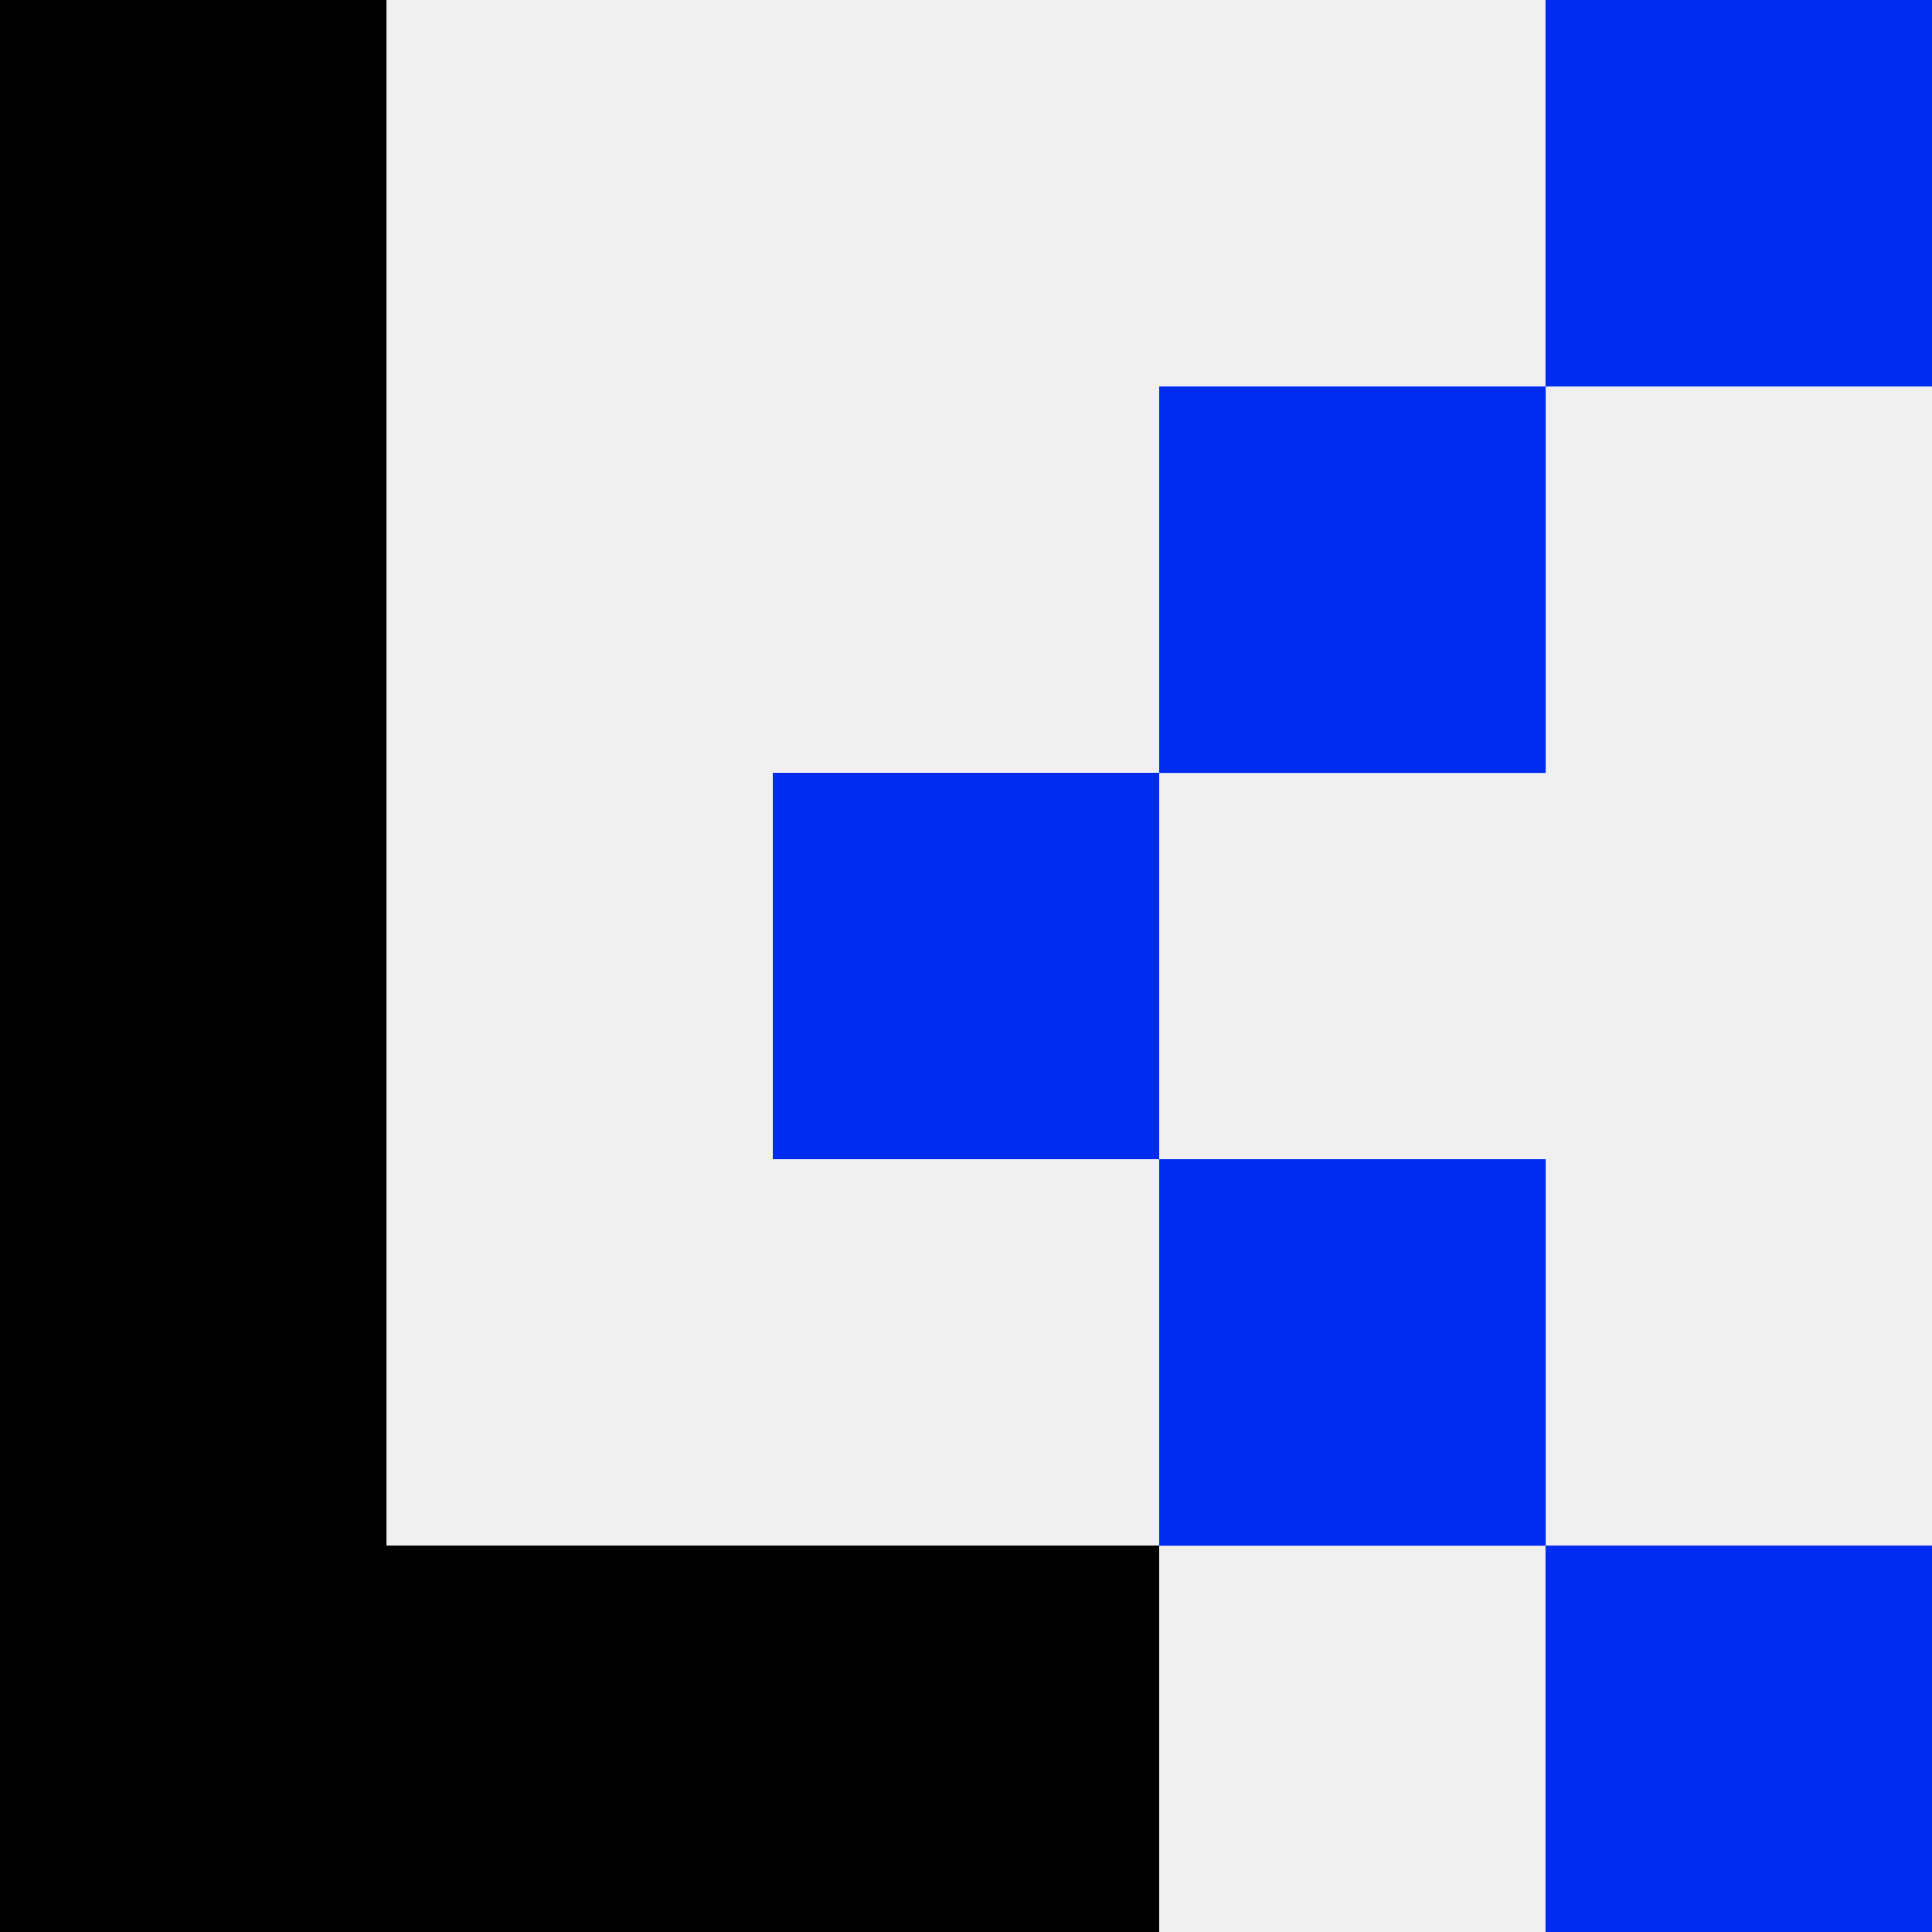
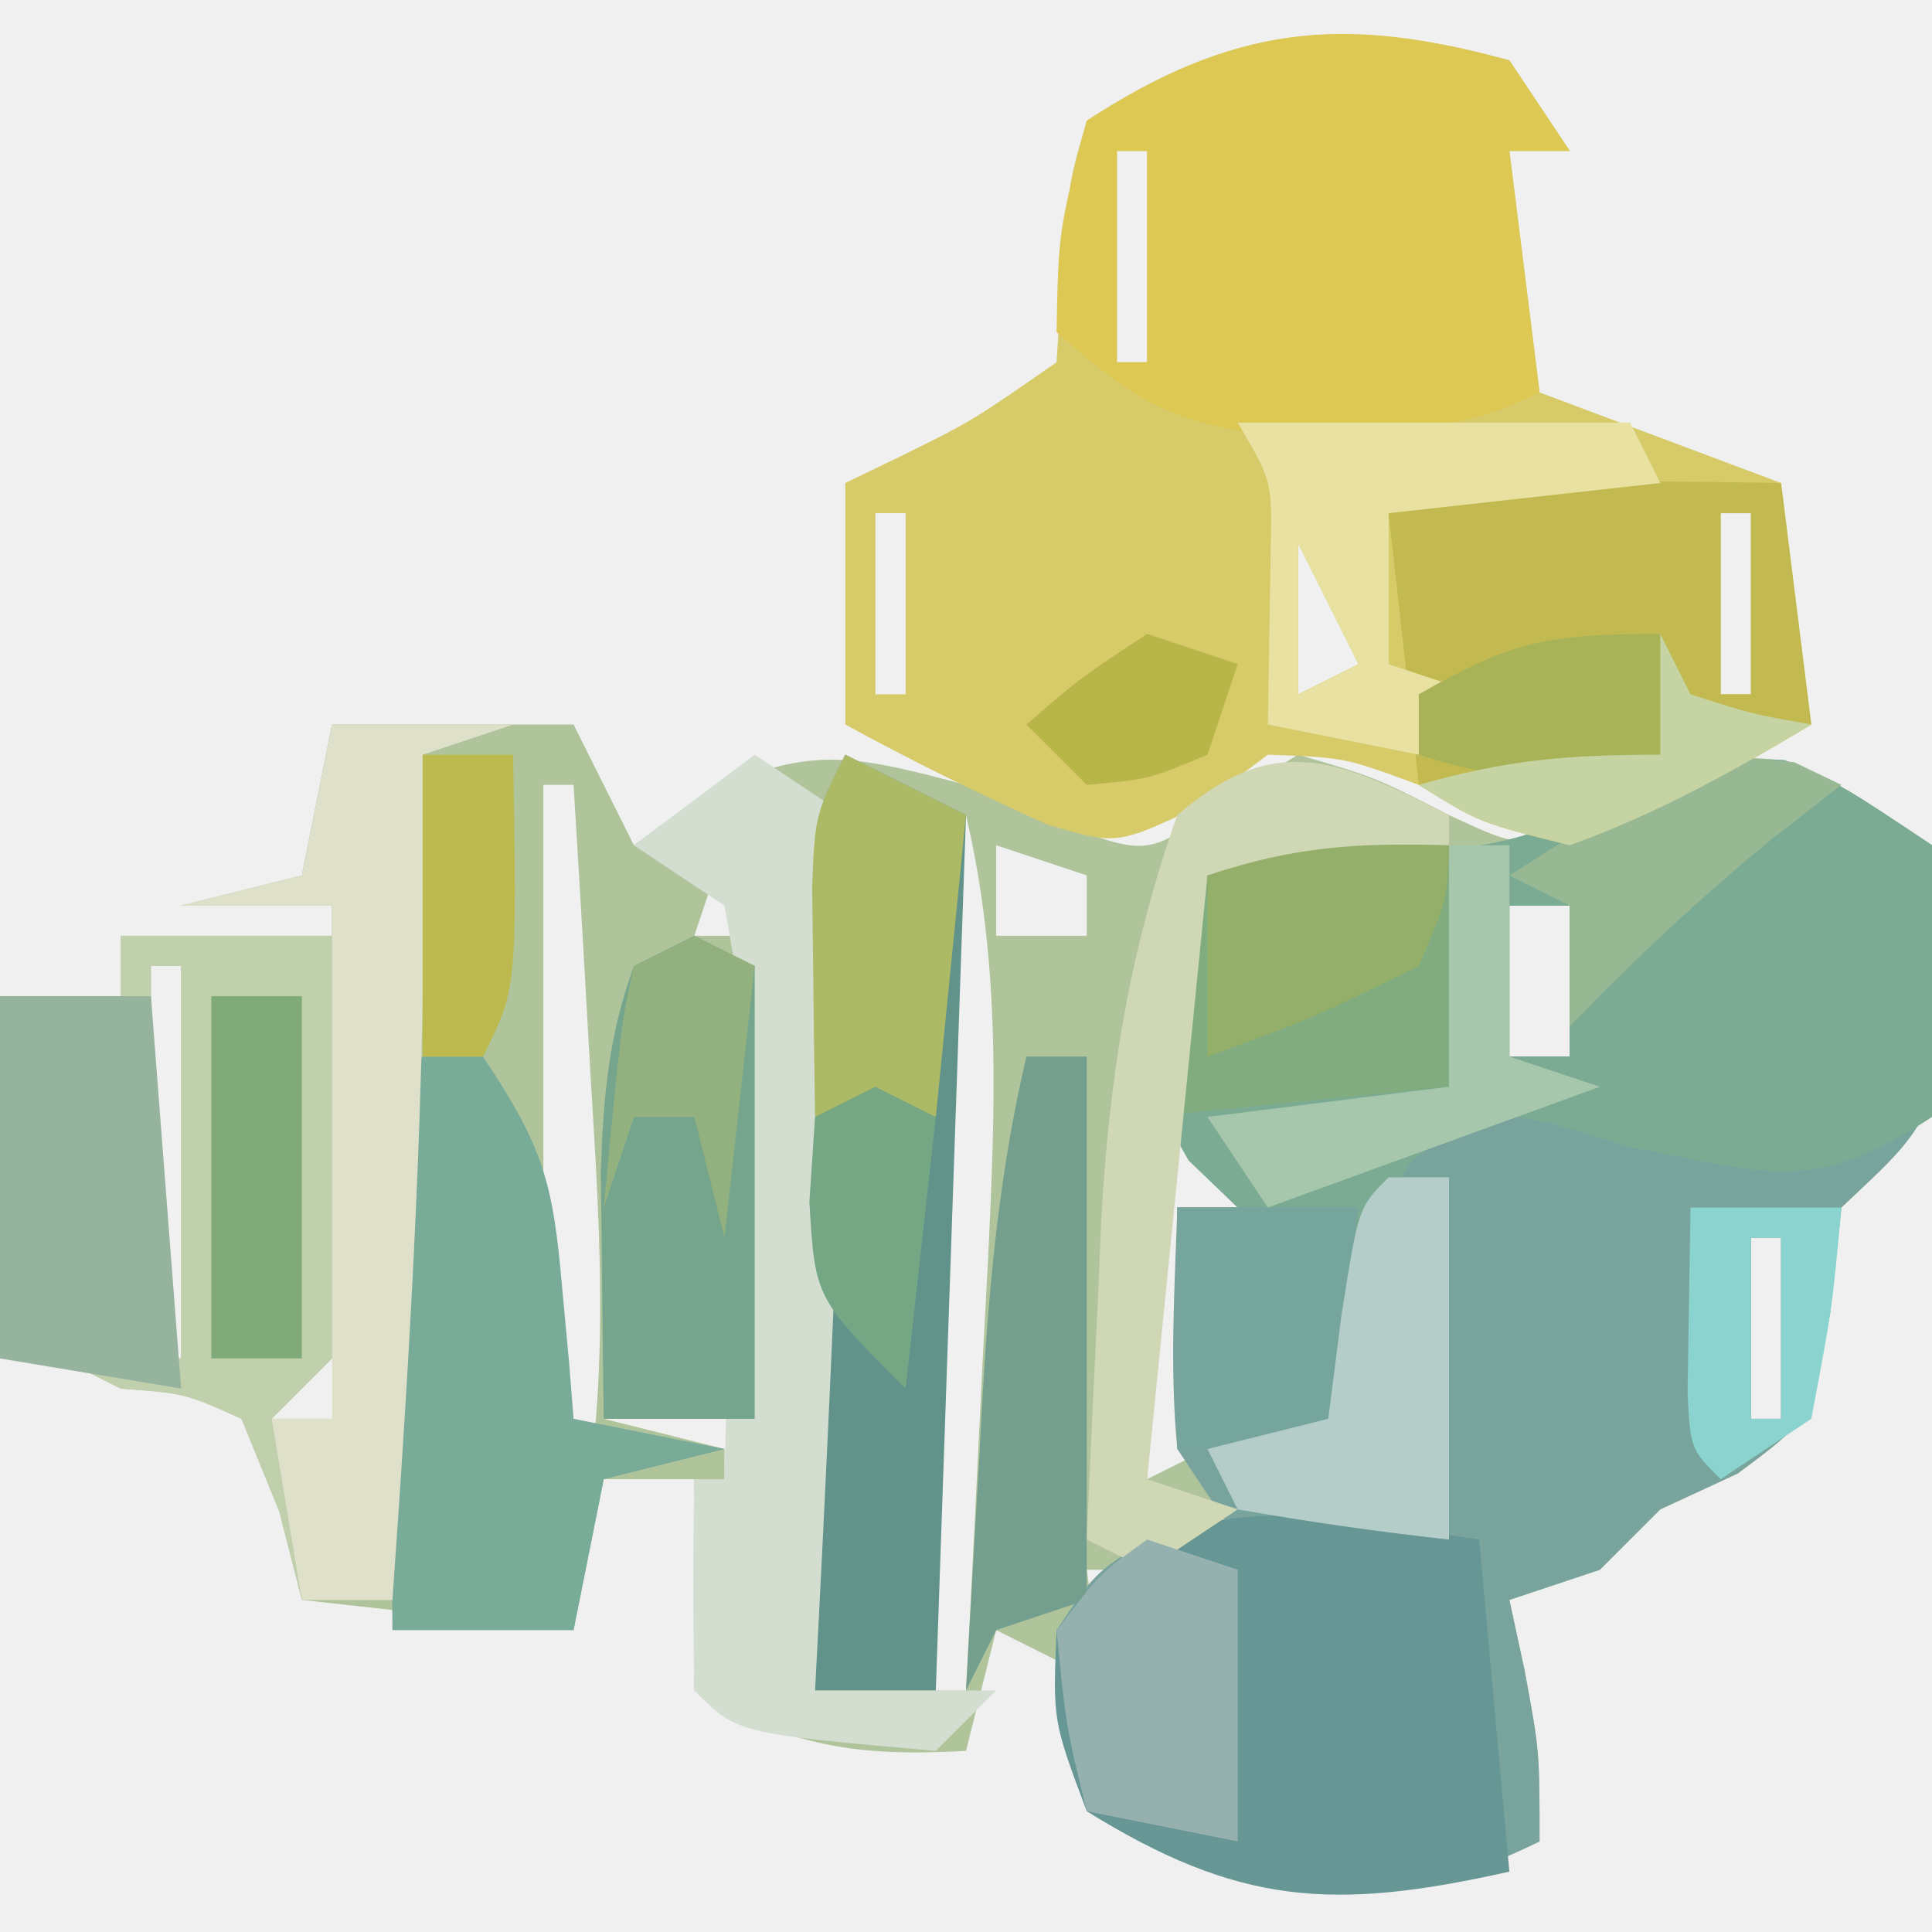
- <svg xmlns="http://www.w3.org/2000/svg" width="24" height="24" viewBox="0 0 24 24" fill="none">
-   <g clip-path="url(#clip0_646_420)">
-     <path d="M14.4 9.6H9.6V14.4H14.4V9.6Z" fill="#002cf2" />
-     <path d="M19.201 4.801H14.4V9.602H19.201V4.801Z" fill="#002cf2" />
-     <path d="M19.201 14.4H14.4V19.201H19.201V14.4Z" fill="#002cf2" />
-     <path d="M24 0H19.199V4.801H24V0Z" fill="#002cf2" />
-     <path d="M24 19.199H19.199V24H24V19.199Z" fill="#002cf2" />
-     <path d="M4.801 19.199V14.4V9.6V4.801V0H0V4.801V9.6V14.4V19.199V24H4.801H9.6H14.4V19.199H9.6H4.801Z" fill="black" />
-   </g>
-   <defs>
-     <clipPath id="clip0_646_420">
-       <rect width="24" height="24" fill="white" />
-     </clipPath>
-   </defs>
+ <svg xmlns="http://www.w3.org/2000/svg" version="1.1" width="64" height="64">
+   <path d="M0 0 C2.64 0 5.28 0 8 0 C8.66 1.32 9.32 2.64 10 4 C10.701 3.484 11.402 2.969 12.125 2.438 C15.711 0.645 17.174 0.985 21 2 C22.011 2.413 23.021 2.825 24.062 3.25 C27.043 4.378 27.043 4.378 29.562 2.5 C30.367 2.005 31.171 1.51 32 1 C34.562 1.75 34.562 1.75 37 3 C38.952 3.905 38.952 3.905 41 4 C41.825 3.505 42.65 3.01 43.5 2.5 C46 1 46 1 48.125 1.188 C50 2 50 2 53 4 C53.398 6.059 53.398 6.059 53.375 8.438 C53.387 9.611 53.387 9.611 53.398 10.809 C52.912 13.483 51.922 14.163 50 16 C49.814 17.733 49.814 17.733 49.625 19.5 C49 23 49 23 46.562 24.812 C45.717 25.204 44.871 25.596 44 26 C43.34 26.66 42.68 27.32 42 28 C41.01 28.33 40.02 28.66 39 29 C39.248 30.145 39.248 30.145 39.5 31.312 C40 34 40 34 40 37 C35.83 39.032 33.406 39.079 29.125 37.625 C27.743 37.101 26.366 36.565 25 36 C24.876 35.196 24.753 34.391 24.625 33.562 C24.419 32.717 24.212 31.871 24 31 C23.34 30.67 22.68 30.34 22 30 C21.67 31.32 21.34 32.64 21 34 C17.375 34.201 15.135 33.858 12 32 C12 29.69 12 27.38 12 25 C11.01 25 10.02 25 9 25 C8.67 26.65 8.34 28.3 8 30 C5.03 29.67 2.06 29.34 -1 29 C-1.248 28.031 -1.495 27.061 -1.75 26.062 C-2.369 24.547 -2.369 24.547 -3 23 C-4.872 22.157 -4.872 22.157 -7 22 C-8.32 21.34 -9.64 20.68 -11 20 C-11 16.37 -11 12.74 -11 9 C-9.68 9 -8.36 9 -7 9 C-7 8.34 -7 7.68 -7 7 C-4.69 7 -2.38 7 0 7 C0 6.67 0 6.34 0 6 C-1.65 6 -3.3 6 -5 6 C-3.68 5.67 -2.36 5.34 -1 5 C-0.67 3.35 -0.34 1.7 0 0 Z M7 2 C7 10.58 7 19.16 7 28 C7.33 28 7.66 28 8 28 C9.243 22.458 8.911 17.241 8.562 11.625 C8.51 10.698 8.458 9.771 8.404 8.816 C8.275 6.544 8.141 4.272 8 2 C7.67 2 7.34 2 7 2 Z M20 3 C20 12.57 20 22.14 20 32 C20.33 32 20.66 32 21 32 C21.198 28.292 21.382 24.584 21.562 20.875 C21.619 19.828 21.675 18.782 21.732 17.703 C21.972 12.651 22.161 7.969 21 3 C20.67 3 20.34 3 20 3 Z M13 4 C12.67 4.99 12.34 5.98 12 7 C12.66 7 13.32 7 14 7 C13.67 6.01 13.34 5.02 13 4 Z M22 4 C22 4.99 22 5.98 22 7 C22.99 7 23.98 7 25 7 C25 6.34 25 5.68 25 5 C24.01 4.67 23.02 4.34 22 4 Z M39 6 C39 7.65 39 9.3 39 11 C39.66 11 40.32 11 41 11 C41 9.35 41 7.7 41 6 C40.34 6 39.68 6 39 6 Z M-6 8 C-6 12.29 -6 16.58 -6 21 C-5.67 21 -5.34 21 -5 21 C-5 16.71 -5 12.42 -5 8 C-5.33 8 -5.66 8 -6 8 Z M13 8 C13 12.62 13 17.24 13 22 C13.33 22 13.66 22 14 22 C14 17.38 14 12.76 14 8 C13.67 8 13.34 8 13 8 Z M38 12 C42 13 42 13 42 13 Z M27 13 C27 16.96 27 20.92 27 25 C27.66 24.67 28.32 24.34 29 24 C28.67 21.36 28.34 18.72 28 16 C28.66 16 29.32 16 30 16 C29.67 15.01 29.34 14.02 29 13 C28.34 13 27.68 13 27 13 Z M31 15 C35 16 35 16 35 16 Z M33 17 C33 18.65 33 20.3 33 22 C33.33 22 33.66 22 34 22 C34 20.35 34 18.7 34 17 C33.67 17 33.34 17 33 17 Z M47 17 C47 18.98 47 20.96 47 23 C47.33 23 47.66 23 48 23 C48 21.02 48 19.04 48 17 C47.67 17 47.34 17 47 17 Z M0 21 C-0.66 21.66 -1.32 22.32 -2 23 C-1.34 23 -0.68 23 0 23 C0 24.65 0 26.3 0 28 C0.33 28 0.66 28 1 28 C1 25.69 1 23.38 1 21 C0.67 21 0.34 21 0 21 Z M9 23 C10.32 23.33 11.64 23.66 13 24 C13 26.31 13 28.62 13 31 C13.33 31 13.66 31 14 31 C14 28.36 14 25.72 14 23 C12.35 23 10.7 23 9 23 Z M25 28 C25.33 30.31 25.66 32.62 26 35 C26.33 35 26.66 35 27 35 C27 32.69 27 30.38 27 28 C26.34 28 25.68 28 25 28 Z " fill="#AFC49B" transform="translate(11,24)" />
+   <path d="M0 0 C1.875 0.812 1.875 0.812 4.875 2.812 C5.273 4.871 5.273 4.871 5.25 7.25 C5.258 8.032 5.265 8.815 5.273 9.621 C4.787 12.296 3.797 12.975 1.875 14.812 C1.751 15.967 1.627 17.122 1.5 18.312 C0.875 21.812 0.875 21.812 -1.562 23.625 C-2.408 24.017 -3.254 24.409 -4.125 24.812 C-4.785 25.473 -5.445 26.133 -6.125 26.812 C-7.115 27.142 -8.105 27.473 -9.125 27.812 C-8.96 28.576 -8.795 29.339 -8.625 30.125 C-8.125 32.812 -8.125 32.812 -8.125 35.812 C-12.295 37.844 -14.719 37.892 -19 36.438 C-20.382 35.913 -21.759 35.377 -23.125 34.812 C-23.812 32 -23.812 32 -24.125 28.812 C-22.875 26.938 -22.875 26.938 -21.125 25.812 C-20.135 25.812 -19.145 25.812 -18.125 25.812 C-18.785 24.823 -19.445 23.832 -20.125 22.812 C-20.383 20.118 -20.214 17.527 -20.125 14.812 C-19.465 14.812 -18.805 14.812 -18.125 14.812 C-18.661 14.297 -19.198 13.781 -19.75 13.25 C-21.125 10.812 -21.125 10.812 -20.5 7.125 C-19.819 5.485 -19.819 5.485 -19.125 3.812 C-16.226 2.846 -14.723 2.785 -11.75 2.938 C-7.156 3.019 -4.093 -0.361 0 0 Z M-9.125 4.812 C-9.125 6.463 -9.125 8.113 -9.125 9.812 C-8.465 9.812 -7.805 9.812 -7.125 9.812 C-7.125 8.162 -7.125 6.513 -7.125 4.812 C-7.785 4.812 -8.445 4.812 -9.125 4.812 Z M-10.125 10.812 C-6.125 11.812 -6.125 11.812 -6.125 11.812 Z M-17.125 13.812 C-13.125 14.812 -13.125 14.812 -13.125 14.812 Z M-15.125 15.812 C-15.125 17.462 -15.125 19.113 -15.125 20.812 C-14.795 20.812 -14.465 20.812 -14.125 20.812 C-14.125 19.163 -14.125 17.512 -14.125 15.812 C-14.455 15.812 -14.785 15.812 -15.125 15.812 Z M-1.125 15.812 C-1.125 17.793 -1.125 19.773 -1.125 21.812 C-0.795 21.812 -0.465 21.812 -0.125 21.812 C-0.125 19.832 -0.125 17.852 -0.125 15.812 C-0.455 15.812 -0.785 15.812 -1.125 15.812 Z " fill="#79A49E" transform="translate(59.125,25.1875)" />
+   <path d="M0 0 C0.66 0.99 1.32 1.98 2 3 C1.34 3 0.68 3 0 3 C0.33 5.64 0.66 8.28 1 11 C3.64 11.99 6.28 12.98 9 14 C9.33 16.64 9.66 19.28 10 22 C7.407 23.557 4.847 24.964 2 26 C-0.688 25.312 -0.688 25.312 -3 24 C-5.46 23.091 -5.46 23.091 -8 23 C-8.742 23.557 -9.485 24.114 -10.25 24.688 C-13 26 -13 26 -15.316 25.312 C-17.595 24.285 -19.807 23.199 -22 22 C-22 19.36 -22 16.72 -22 14 C-21.402 13.711 -20.804 13.422 -20.188 13.125 C-17.807 11.953 -17.807 11.953 -15 10 C-14.918 8.701 -14.835 7.401 -14.75 6.062 C-14.555 3.914 -14.555 3.914 -14 2 C-9.215 -1.158 -5.49 -1.507 0 0 Z M-13 3 C-13 5.31 -13 7.62 -13 10 C-12.67 10 -12.34 10 -12 10 C-12 7.69 -12 5.38 -12 3 C-12.33 3 -12.66 3 -13 3 Z M-21 15 C-21 16.98 -21 18.96 -21 21 C-20.67 21 -20.34 21 -20 21 C-20 19.02 -20 17.04 -20 15 C-20.33 15 -20.66 15 -21 15 Z M7 15 C7 16.98 7 18.96 7 21 C7.33 21 7.66 21 8 21 C8 19.02 8 17.04 8 15 C7.67 15 7.34 15 7 15 Z M-7 16 C-7 17.65 -7 19.3 -7 21 C-6.34 20.67 -5.68 20.34 -5 20 C-5.66 18.68 -6.32 17.36 -7 16 Z " fill="#D7CA68" transform="translate(50,2)" />
+   <path d="M0 0 C1.875 0.812 1.875 0.812 4.875 2.812 C5.273 4.906 5.273 4.906 5.25 7.312 C5.258 8.107 5.265 8.901 5.273 9.719 C5.142 10.41 5.01 11.101 4.875 11.812 C0.972 14.415 -0.616 13.668 -5.125 12.812 C-6.012 12.544 -6.899 12.276 -7.812 12 C-10.252 11.562 -10.252 11.562 -12.375 13.312 C-14.58 16.462 -14.833 19.022 -15.125 22.812 C-16.775 22.812 -18.425 22.812 -20.125 22.812 C-20.125 20.172 -20.125 17.532 -20.125 14.812 C-19.465 14.812 -18.805 14.812 -18.125 14.812 C-18.661 14.297 -19.198 13.781 -19.75 13.25 C-21.125 10.812 -21.125 10.812 -20.5 7.125 C-19.819 5.485 -19.819 5.485 -19.125 3.812 C-16.226 2.846 -14.723 2.785 -11.75 2.938 C-7.156 3.019 -4.093 -0.361 0 0 Z M-9.125 4.812 C-9.125 6.463 -9.125 8.113 -9.125 9.812 C-8.465 9.812 -7.805 9.812 -7.125 9.812 C-7.125 8.162 -7.125 6.513 -7.125 4.812 C-7.785 4.812 -8.445 4.812 -9.125 4.812 Z " fill="#7BAB93" transform="translate(59.125,25.1875)" />
+   <path d="M0 0 C1.98 0 3.96 0 6 0 C5.01 0.33 4.02 0.66 3 1 C3.012 1.681 3.023 2.361 3.035 3.062 C3.116 11.747 2.615 20.343 2 29 C1.01 29 0.02 29 -1 29 C-1.248 28.031 -1.495 27.061 -1.75 26.062 C-2.369 24.547 -2.369 24.547 -3 23 C-4.872 22.157 -4.872 22.157 -7 22 C-8.32 21.34 -9.64 20.68 -11 20 C-11 16.37 -11 12.74 -11 9 C-9.68 9 -8.36 9 -7 9 C-7 8.34 -7 7.68 -7 7 C-4.69 7 -2.38 7 0 7 C0 6.67 0 6.34 0 6 C-1.65 6 -3.3 6 -5 6 C-3.68 5.67 -2.36 5.34 -1 5 C-0.67 3.35 -0.34 1.7 0 0 Z M-6 8 C-6 12.29 -6 16.58 -6 21 C-5.67 21 -5.34 21 -5 21 C-5 16.71 -5 12.42 -5 8 C-5.33 8 -5.66 8 -6 8 Z M0 21 C-0.66 21.66 -1.32 22.32 -2 23 C-1.34 23 -0.68 23 0 23 C0 24.65 0 26.3 0 28 C0.33 28 0.66 28 1 28 C1 25.69 1 23.38 1 21 C0.67 21 0.34 21 0 21 Z " fill="#C0D0AD" transform="translate(11,24)" />
+   <path d="M0 0 C0.66 0.99 1.32 1.98 2 3 C1.34 3 0.68 3 0 3 C0.33 5.64 0.66 8.28 1 11 C-1.44 12.22 -3.153 12.202 -5.875 12.25 C-7.171 12.289 -7.171 12.289 -8.492 12.328 C-11.45 11.941 -12.792 10.951 -15 9 C-14.938 5.688 -14.938 5.688 -14 2 C-9.136 -1.113 -5.695 -1.563 0 0 Z M-13 3 C-13 5.31 -13 7.62 -13 10 C-12.67 10 -12.34 10 -12 10 C-12 7.69 -12 5.38 -12 3 C-12.33 3 -12.66 3 -13 3 Z " fill="#DCC853" transform="translate(50,2)" />
+   <path d="M0 0 C0.33 3.63 0.66 7.26 1 11 C-4.849 12.313 -7.987 12.108 -13 9 C-14.125 6 -14.125 6 -14 3 C-10.415 -2.198 -5.438 -0.802 0 0 Z " fill="#679795" transform="translate(49,51)" />
+   <path d="M0 0 C1.32 0.66 2.64 1.32 4 2 C3.67 11.57 3.34 21.14 3 31 C1.68 31 0.36 31 -1 31 C-1.025 26.907 -1.043 22.813 -1.055 18.72 C-1.06 17.327 -1.067 15.934 -1.075 14.541 C-1.088 12.54 -1.093 10.54 -1.098 8.539 C-1.103 7.335 -1.108 6.13 -1.114 4.889 C-1 2 -1 2 0 0 Z " fill="#61938B" transform="translate(28,25)" />
+   <path d="M0 0 C1.504 0.014 1.504 0.014 3.039 0.027 C3.81 0.039 4.581 0.051 5.375 0.062 C5.705 2.703 6.035 5.343 6.375 8.062 C3.781 9.62 1.228 11.04 -1.625 12.062 C-4.625 11.312 -4.625 11.312 -6.625 10.062 C-6.955 7.093 -7.285 4.122 -7.625 1.062 C-4.98 -0.26 -2.947 -0.034 0 0 Z M3.375 1.062 C3.375 3.042 3.375 5.022 3.375 7.062 C3.705 7.062 4.035 7.062 4.375 7.062 C4.375 5.082 4.375 3.103 4.375 1.062 C4.045 1.062 3.715 1.062 3.375 1.062 Z " fill="#C2BA51" transform="translate(53.625,15.9375)" />
+   <path d="M0 0 C0.66 0 1.32 0 2 0 C4.024 3.035 4.321 4.194 4.625 7.688 C4.7 8.496 4.775 9.304 4.852 10.137 C4.925 11.059 4.925 11.059 5 12 C6.65 12.33 8.3 12.66 10 13 C8.68 13.33 7.36 13.66 6 14 C5.67 15.65 5.34 17.3 5 19 C3.02 19 1.04 19 -1 19 C-1.027 16.208 -1.047 13.417 -1.062 10.625 C-1.071 9.831 -1.079 9.037 -1.088 8.219 C-1.113 2.227 -1.113 2.227 0 0 Z " fill="#79AB99" transform="translate(14,35)" />
+   <path d="M0 0 C0.99 0.66 1.98 1.32 3 2 C3.249 4.889 3.249 4.889 3.074 8.539 C3.019 9.841 2.965 11.143 2.908 12.484 C2.835 13.865 2.761 15.245 2.688 16.625 C2.624 18.013 2.562 19.401 2.502 20.789 C2.348 24.194 2.18 27.597 2 31 C3.98 31 5.96 31 8 31 C7.34 31.66 6.68 32.32 6 33 C-0.577 32.423 -0.577 32.423 -2 31 C-2.041 28.667 -2.042 26.333 -2 24 C-1.67 24 -1.34 24 -1 24 C-0.913 20.875 -0.86 17.751 -0.812 14.625 C-0.787 13.736 -0.762 12.846 -0.736 11.93 C-0.727 11.079 -0.717 10.228 -0.707 9.352 C-0.691 8.566 -0.676 7.781 -0.659 6.971 C-0.772 6.321 -0.884 5.67 -1 5 C-1.99 4.34 -2.98 3.68 -4 3 C-2.68 2.01 -1.36 1.02 0 0 Z " fill="#D3DED1" transform="translate(25,25)" />
+   <path d="M0 0 C1.98 0 3.96 0 6 0 C5.01 0.33 4.02 0.66 3 1 C3.012 1.681 3.023 2.361 3.035 3.062 C3.116 11.747 2.615 20.343 2 29 C1.01 29 0.02 29 -1 29 C-1.33 27.02 -1.66 25.04 -2 23 C-1.34 23 -0.68 23 0 23 C0 17.39 0 11.78 0 6 C-1.65 6 -3.3 6 -5 6 C-3.68 5.67 -2.36 5.34 -1 5 C-0.67 3.35 -0.34 1.7 0 0 Z " fill="#DFE0CA" transform="translate(11,24)" />
+   <path d="M0 0 C0 2.64 0 5.28 0 8 C-3.3 8.33 -6.6 8.66 -10 9 C-8.73 2.848 -8.73 2.848 -8 1 C-5.072 0.024 -3.044 -0.082 0 0 Z " fill="#81AC7F" transform="translate(48,28)" />
+   <path d="M0 0 C0.66 0.33 1.32 0.66 2 1 C2 5.95 2 10.9 2 16 C0.35 16 -1.3 16 -3 16 C-3.027 14.25 -3.046 12.5 -3.062 10.75 C-3.074 9.775 -3.086 8.801 -3.098 7.797 C-3.011 5.319 -2.847 3.324 -2 1 C-1.34 0.67 -0.68 0.34 0 0 Z " fill="#75A68D" transform="translate(23,31)" />
+   <path d="M0 0 C4.29 0 8.58 0 13 0 C13.33 0.66 13.66 1.32 14 2 C9.545 2.495 9.545 2.495 5 3 C5 4.65 5 6.3 5 8 C5.99 8.33 6.98 8.66 8 9 C7.34 9 6.68 9 6 9 C6 9.66 6 10.32 6 11 C4.35 10.67 2.7 10.34 1 10 C1.033 7.982 1.065 5.964 1.098 3.945 C1.126 1.918 1.126 1.918 0 0 Z M2 4 C2 5.65 2 7.3 2 9 C2.66 8.67 3.32 8.34 4 8 C3.34 6.68 2.68 5.36 2 4 Z " fill="#E8E1A2" transform="translate(41,14)" />
+   <path d="M0 0 C0.66 0 1.32 0 2 0 C2 5.94 2 11.88 2 18 C1.01 18.33 0.02 18.66 -1 19 C-1.33 19.66 -1.66 20.32 -2 21 C-1.858 18.437 -1.712 15.875 -1.562 13.312 C-1.523 12.591 -1.484 11.87 -1.443 11.127 C-1.218 7.333 -0.872 3.713 0 0 Z " fill="#749E8D" transform="translate(34,35)" />
+   <path d="M0 0 C1.65 0 3.3 0 5 0 C5.33 4.29 5.66 8.58 6 13 C3.03 12.505 3.03 12.505 0 12 C0 8.04 0 4.08 0 0 Z " fill="#96B39E" transform="translate(0,33)" />
+   <path d="M0 0 C0 0.33 0 0.66 0 1 C-2.64 1.33 -5.28 1.66 -8 2 C-8.66 8.6 -9.32 15.2 -10 22 C-9.01 22.33 -8.02 22.66 -7 23 C-7.99 23.66 -8.98 24.32 -10 25 C-10.66 24.67 -11.32 24.34 -12 24 C-11.885 21.312 -11.758 18.625 -11.625 15.938 C-11.594 15.185 -11.563 14.433 -11.531 13.658 C-11.28 8.814 -10.621 4.585 -9 0 C-5.726 -2.822 -3.647 -1.823 0 0 Z " fill="#D0D7B4" transform="translate(48,27)" />
+   <path d="M0 0 C1.32 0.66 2.64 1.32 4 2 C3.67 5.3 3.34 8.6 3 12 C1.68 12 0.36 12 -1 12 C-1.027 10.375 -1.046 8.75 -1.062 7.125 C-1.074 6.22 -1.086 5.315 -1.098 4.383 C-1 2 -1 2 0 0 Z " fill="#ADBA65" transform="translate(28,25)" />
+   <path d="M0 0 C1.98 0 3.96 0 6 0 C5.67 2.64 5.34 5.28 5 8 C3.35 8 1.7 8 0 8 C0 5.36 0 2.72 0 0 Z " fill="#75A59C" transform="translate(39,40)" />
+   <path d="M0 0 C0.66 0 1.32 0 2 0 C2 2.31 2 4.62 2 7 C2.99 7.33 3.98 7.66 5 8 C1.37 9.32 -2.26 10.64 -6 12 C-6.66 11.01 -7.32 10.02 -8 9 C-5.36 8.67 -2.72 8.34 0 8 C0 5.36 0 2.72 0 0 Z " fill="#A6C7AC" transform="translate(48,28)" />
+   <path d="M0 0 C0.99 0 1.98 0 3 0 C3 3.96 3 7.92 3 12 C2.01 12 1.02 12 0 12 C0 8.04 0 4.08 0 0 Z " fill="#80AA77" transform="translate(7,33)" />
+   <path d="M0 0 C-0.062 1.812 -0.062 1.812 -1 4 C-4.562 5.75 -4.562 5.75 -8 7 C-8 5.02 -8 3.04 -8 1 C-5.072 0.024 -3.044 -0.082 0 0 Z " fill="#93AF69" transform="translate(48,28)" />
+   <path d="M0 0 C0.66 0 1.32 0 2 0 C2 3.96 2 7.92 2 12 C-0.343 11.744 -2.678 11.407 -5 11 C-5.33 10.34 -5.66 9.68 -6 9 C-4.68 8.67 -3.36 8.34 -2 8 C-1.856 6.866 -1.711 5.731 -1.562 4.562 C-1 1 -1 1 0 0 Z " fill="#B5CDC9" transform="translate(46,39)" />
+   <path d="M0 0 C0.99 0.33 1.98 0.66 3 1 C3 3.97 3 6.94 3 10 C1.35 9.67 -0.3 9.34 -2 9 C-2.688 6.188 -2.688 6.188 -3 3 C-1.562 1.125 -1.562 1.125 0 0 Z " fill="#94B1B0" transform="translate(38,51)" />
+   <path d="M0 0 C0.516 0.247 1.031 0.495 1.562 0.75 C0.82 1.327 0.077 1.905 -0.688 2.5 C-3.098 4.473 -5.278 6.51 -7.438 8.75 C-7.438 7.43 -7.438 6.11 -7.438 4.75 C-8.098 4.42 -8.758 4.09 -9.438 3.75 C-3.038 -0.312 -3.038 -0.312 0 0 Z " fill="#98B894" transform="translate(59.4375,25.25)" />
+   <path d="M0 0 C0.66 0.33 1.32 0.66 2 1 C1.67 3.97 1.34 6.94 1 10 C-2 7 -2 7 -2.188 3.812 C-2.126 2.884 -2.064 1.956 -2 1 C-1.34 0.67 -0.68 0.34 0 0 Z " fill="#75A785" transform="translate(29,36)" />
+   <path d="M0 0 C0.99 0 1.98 0 3 0 C3.125 7.75 3.125 7.75 2 10 C1.34 10 0.68 10 0 10 C0 6.7 0 3.4 0 0 Z " fill="#BCBA4F" transform="translate(14,25)" />
+   <path d="M0 0 C1.65 0 3.3 0 5 0 C4.688 3.375 4.688 3.375 4 7 C3.01 7.66 2.02 8.32 1 9 C0 8 0 8 -0.098 6.152 C-0.065 4.102 -0.033 2.051 0 0 Z M2 1 C2 2.98 2 4.96 2 7 C2.33 7 2.66 7 3 7 C3 5.02 3 3.04 3 1 C2.67 1 2.34 1 2 1 Z " fill="#8AD3CE" transform="translate(56,40)" />
+   <path d="M0 0 C0 1.32 0 2.64 0 4 C-3.053 4.981 -4.947 4.981 -8 4 C-8 3.34 -8 2.68 -8 2 C-4.912 0.235 -3.767 0 0 0 Z " fill="#A8B358" transform="translate(55,21)" />
+   <path d="M0 0 C0.66 0.33 1.32 0.66 2 1 C1.67 3.97 1.34 6.94 1 10 C0.67 8.68 0.34 7.36 0 6 C-0.66 6 -1.32 6 -2 6 C-2.33 6.99 -2.66 7.98 -3 9 C-2.414 2.848 -2.414 2.848 -2 1 C-1.34 0.67 -0.68 0.34 0 0 Z " fill="#93B17E" transform="translate(23,31)" />
+   <path d="M0 0 C0.33 0.66 0.66 1.32 1 2 C3.025 2.652 3.025 2.652 5 3 C2.406 4.558 -0.147 5.977 -3 7 C-6 6.25 -6 6.25 -8 5 C-5.108 4.174 -3.113 4 0 4 C0 2.68 0 1.36 0 0 Z " fill="#C6D3A3" transform="translate(55,21)" />
+   <path d="M0 0 C0.99 0.33 1.98 0.66 3 1 C2.67 1.99 2.34 2.98 2 4 C0.062 4.812 0.062 4.812 -2 5 C-2.66 4.34 -3.32 3.68 -4 3 C-2.188 1.438 -2.188 1.438 0 0 Z " fill="#B8B549" transform="translate(38,21)" />
+   <path d="M0 0 C4 1 4 1 4 1 Z " fill="#6F8F8F" transform="translate(13,55)" />
+   <path d="M0 0 C4 1 4 1 4 1 Z " fill="#FFFFD4" transform="translate(13,22)" />
+   <path d="M0 0 C2 1 2 1 2 1 Z " fill="#3FBFBF" transform="translate(45,63)" />
+   <path d="M0 0 C2 1 2 1 2 1 Z " fill="#AAD4D4" transform="translate(41,63)" />
+   <path d="M0 0 C2 1 2 1 2 1 Z " fill="#AAAAAA" transform="translate(39,62)" />
+   <path d="M0 0 C2 1 2 1 2 1 Z " fill="#007F7F" transform="translate(27,59)" />
+   <path d="M0 0 C2 1 2 1 2 1 Z " fill="#7F7F7F" transform="translate(29,58)" />
+   <path d="M0 0 C2 1 2 1 2 1 Z " fill="#000000" transform="translate(6,47)" />
+   <path d="M0 0 C2 1 2 1 2 1 Z " fill="#3F7F7F" transform="translate(62,38)" />
+   <path d="M0 0 C2 1 2 1 2 1 Z " fill="#555555" transform="translate(61,25)" />
+   <path d="M0 0 C2 1 2 1 2 1 Z " fill="#FFBF7F" transform="translate(55,14)" />
+   <path d="M0 0 C2 1 2 1 2 1 Z " fill="#DFDFBF" transform="translate(52,12)" />
+   <path d="M0 0 C2 1 2 1 2 1 Z " fill="#BFBF7F" transform="translate(38,2)" />
+   <path d="M0 0 C2 1 2 1 2 1 Z " fill="#D4D47F" transform="translate(40,1)" />
+   <path d="M0 0 C2 1 2 1 2 1 Z " fill="#BFBF3F" transform="translate(45,0)" />
+   <path d="" fill="#555555" transform="translate(0,0)" />
+   <path d="" fill="#FFFFFF" transform="translate(0,0)" />
+   <path d="" fill="#7F7F7F" transform="translate(0,0)" />
+   <path d="" fill="#FFFFFF" transform="translate(0,0)" />
+   <path d="" fill="#FFFFFF" transform="translate(0,0)" />
+   <path d="" fill="#7F7F7F" transform="translate(0,0)" />
+   <path d="" fill="#AAAAAA" transform="translate(0,0)" />
+   <path d="" fill="#7F7F7F" transform="translate(0,0)" />
+   <path d="" fill="#BFBFBF" transform="translate(0,0)" />
+   <path d="" fill="#669999" transform="translate(0,0)" />
+   <path d="" fill="#007F00" transform="translate(0,0)" />
+   <path d="" fill="#55AA55" transform="translate(0,0)" />
+   <path d="" fill="#FFFFFF" transform="translate(0,0)" />
+   <path d="" fill="#FFFFFF" transform="translate(0,0)" />
+   <path d="" fill="#FFFFFF" transform="translate(0,0)" />
+   <path d="" fill="#FF7F00" transform="translate(0,0)" />
+   <path d="" fill="#FFFFAA" transform="translate(0,0)" />
+   <path d="" fill="#BFBF7F" transform="translate(0,0)" />
+   <path d="" fill="#FFFF7F" transform="translate(0,0)" />
+   <path d="" fill="#FFFF7F" transform="translate(0,0)" />
</svg>
